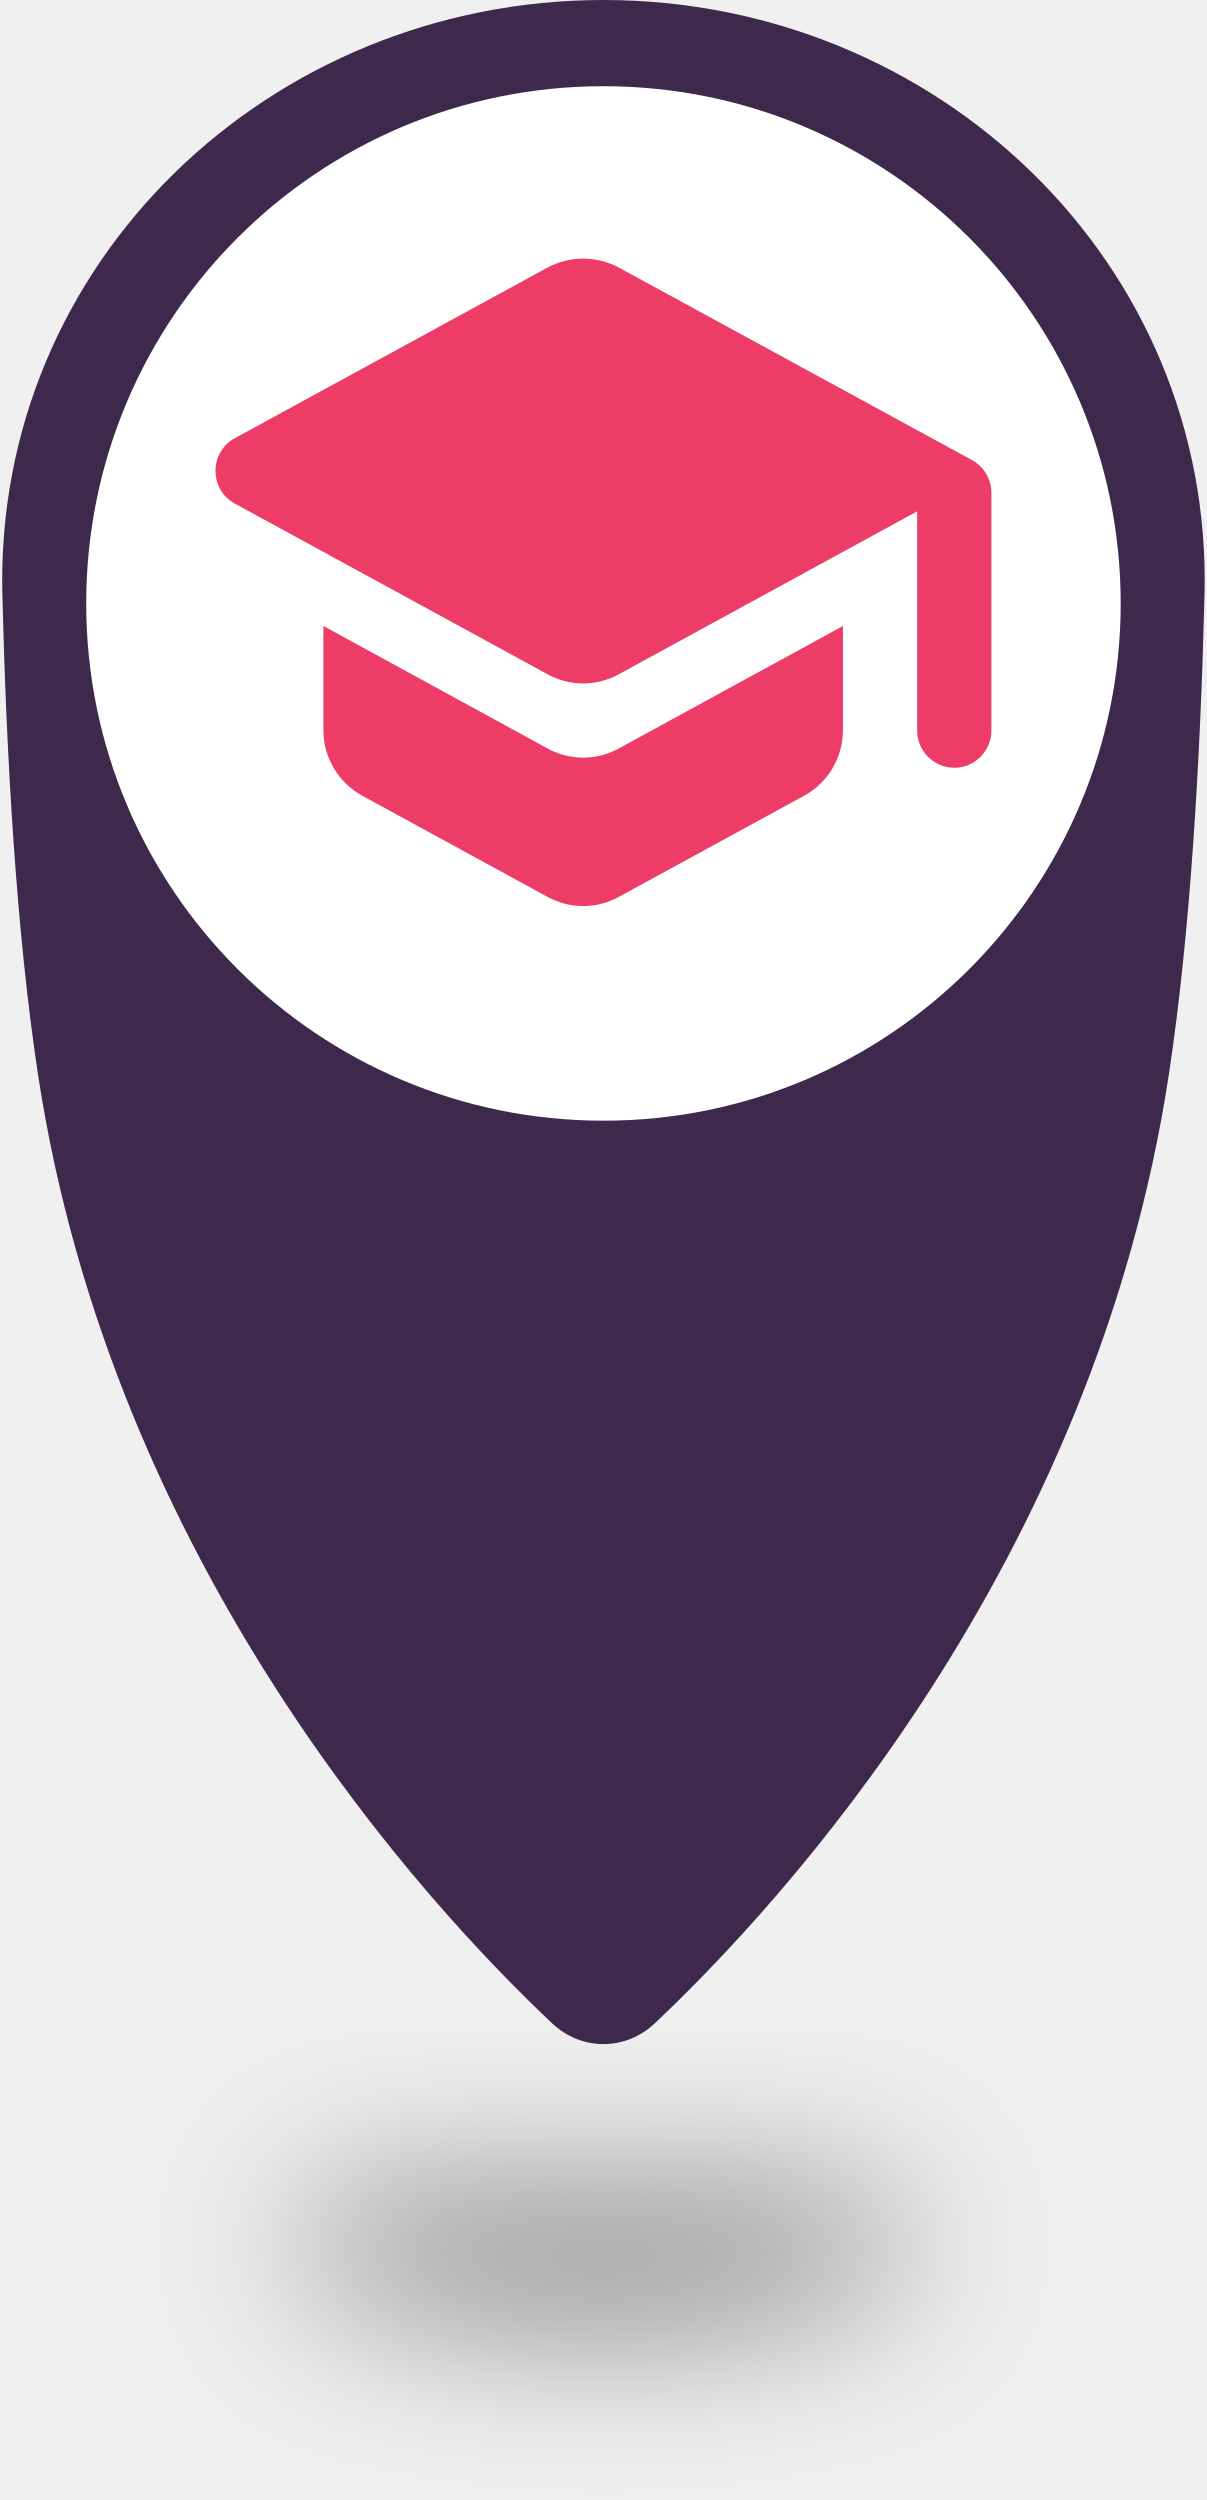
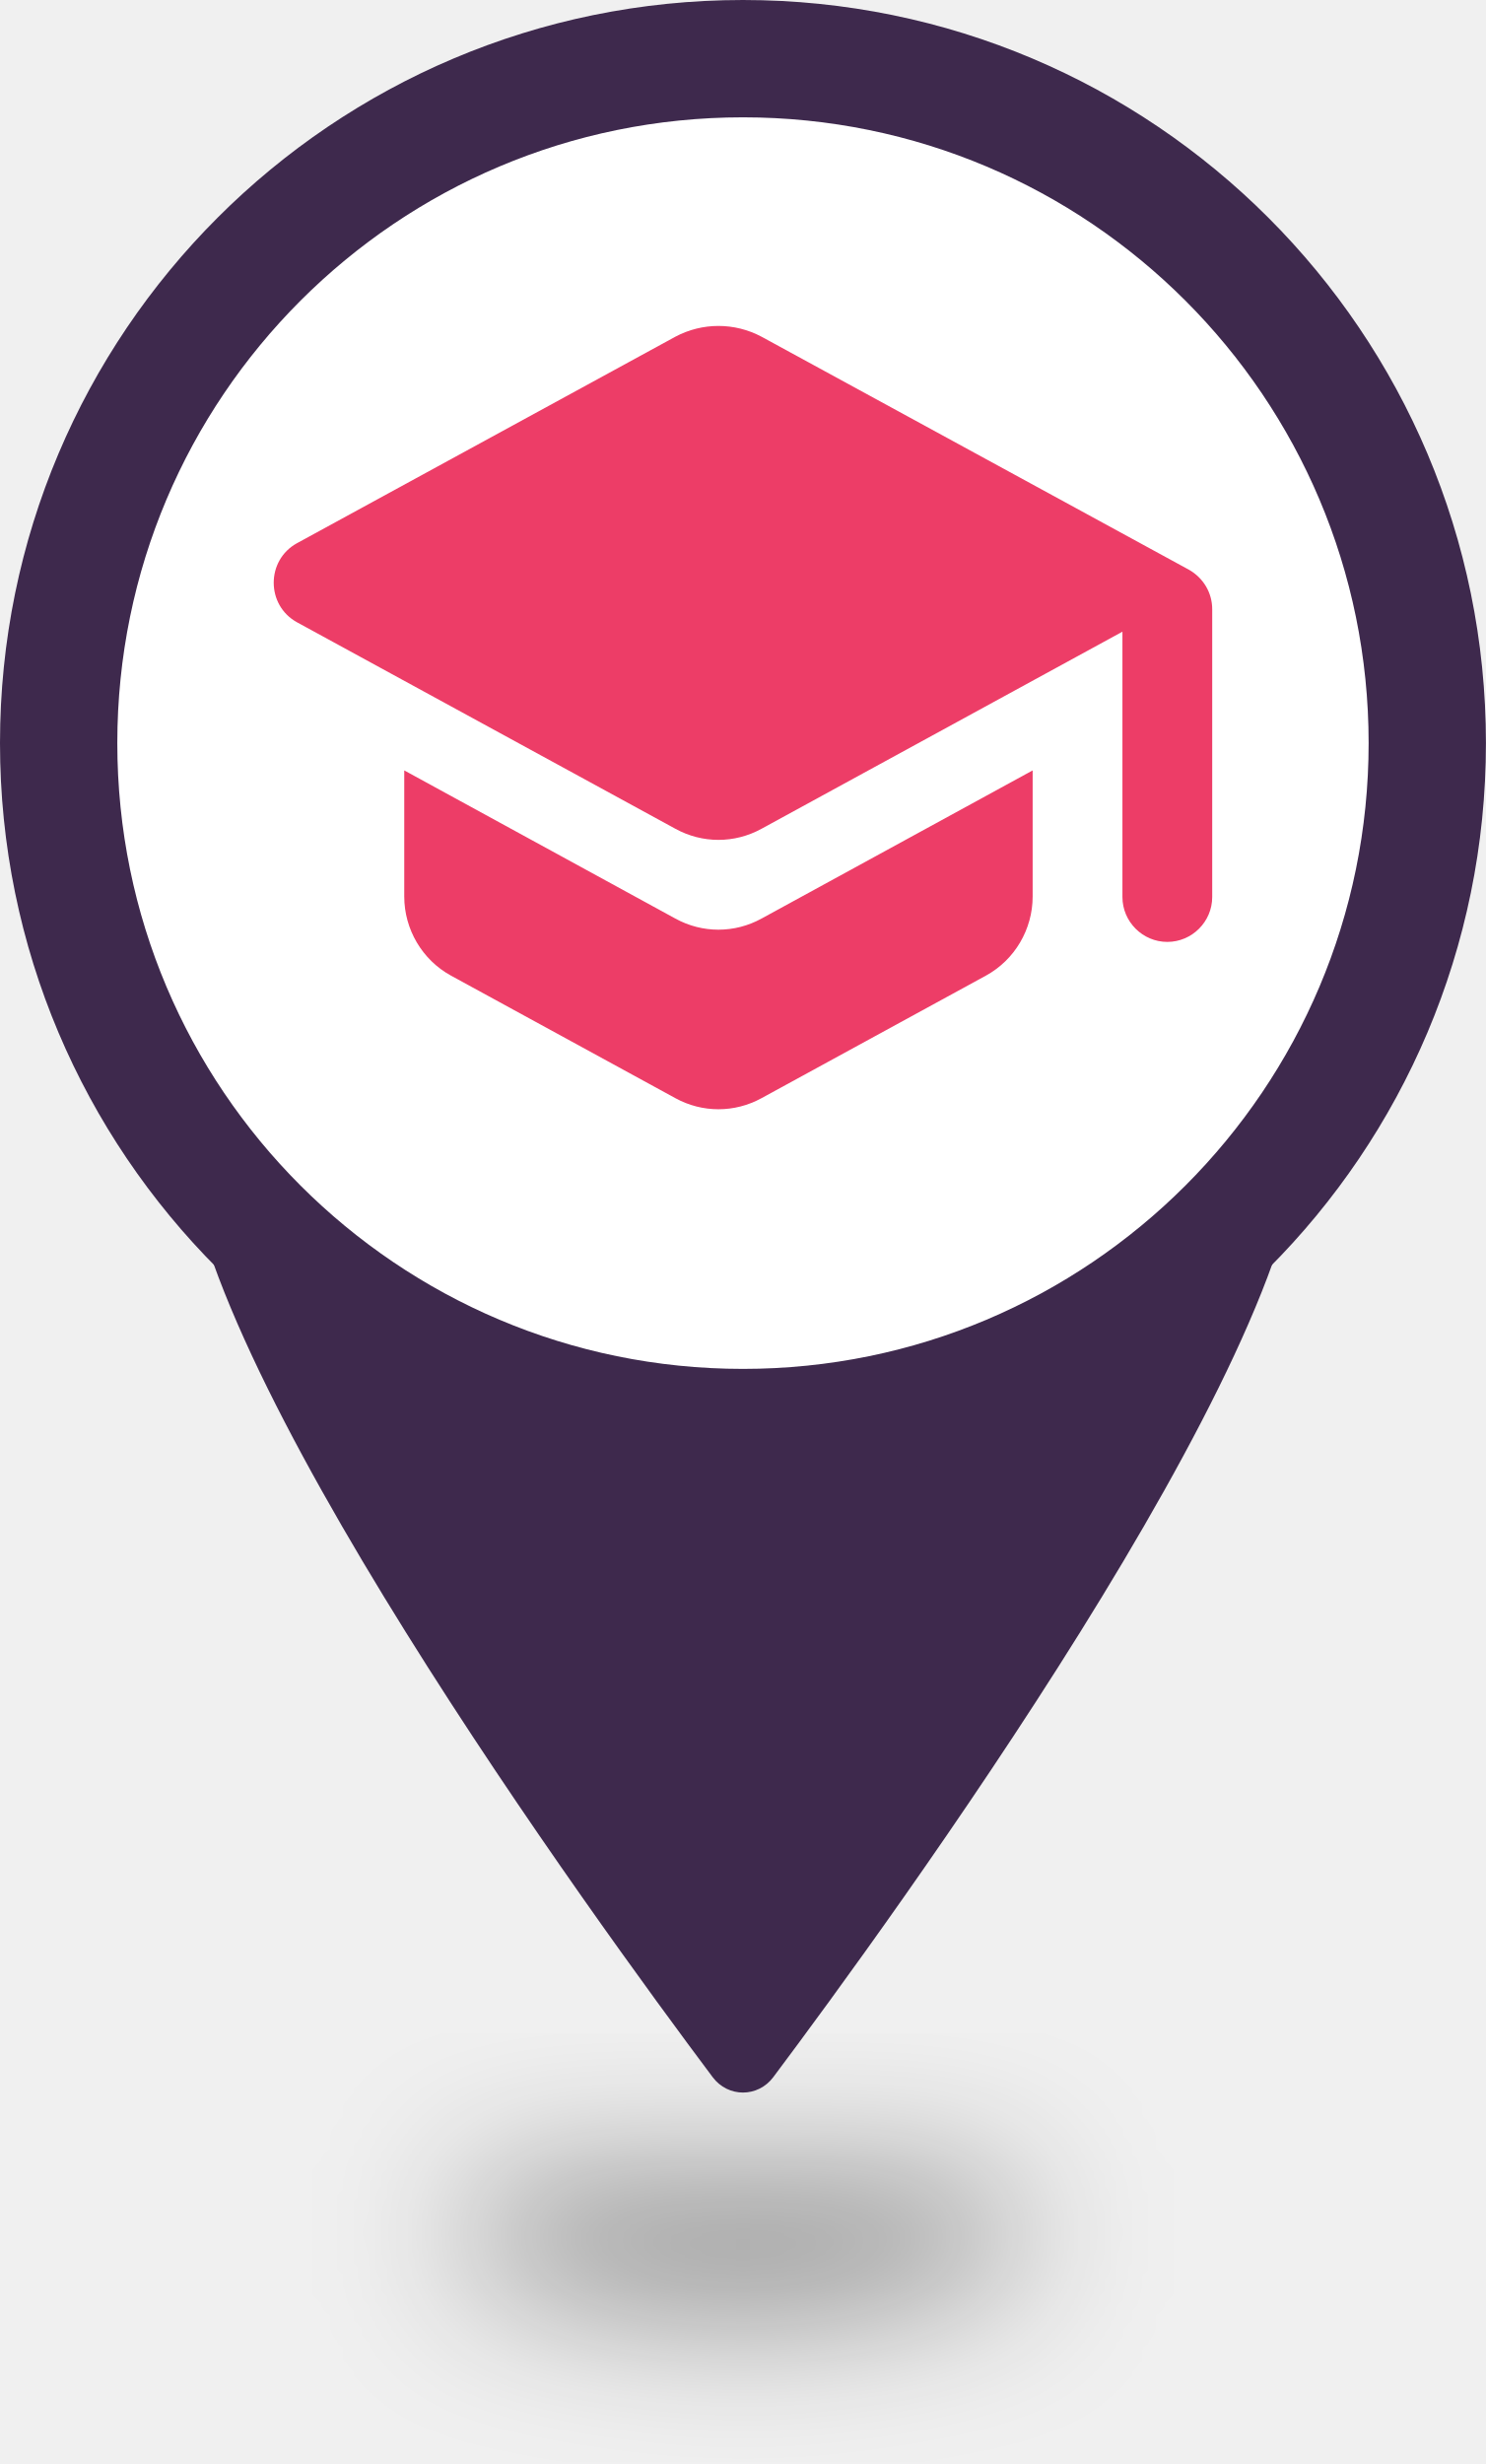
- <svg xmlns="http://www.w3.org/2000/svg" width="28" height="58" viewBox="0 0 28 58" fill="none">
-   <g filter="url(#filter0_f_1624_5785)">
-     <path d="M7 52.071C7 51.48 7.48 51 8.071 51H19.929C20.52 51 21 51.48 21 52.071C21 52.604 20.608 53.056 20.08 53.131L14.99 53.859C14.333 53.952 13.667 53.952 13.01 53.859L7.92 53.131C7.392 53.056 7 52.604 7 52.071Z" fill="black" fill-opacity="0.5" />
+ <svg xmlns="http://www.w3.org/2000/svg" width="38" height="63" viewBox="0 0 38 63" fill="none">
+   <g filter="url(#filter0_f_1656_7714)">
+     <path d="M12 57.071C12 56.48 12.479 56 13.071 56H24.929C25.52 56 26 56.48 26 57.071C26 57.604 25.608 58.056 25.08 58.131L19.99 58.859C19.333 58.952 18.667 58.952 18.01 58.859L12.92 58.131C12.392 58.056 12 57.604 12 57.071Z" fill="black" fill-opacity="0.5" />
  </g>
-   <path d="M27.945 13.807C28.137 6.079 21.731 0 14 0C6.269 0 -0.137 6.079 0.055 13.807C0.15 17.641 0.385 21.644 0.879 24.911C2.607 36.322 9.912 44.208 12.809 46.941C13.49 47.584 14.51 47.584 15.191 46.941C18.088 44.208 25.393 36.322 27.12 24.911C27.615 21.644 27.849 17.641 27.945 13.807Z" fill="#3E294D" />
-   <rect x="2" y="2" width="24" height="24" rx="12" fill="white" />
-   <g clip-path="url(#clip0_1624_5785)">
-     <path d="M7.503 14.523V16.942C7.503 17.571 7.848 18.156 8.399 18.458L12.703 20.808C13.22 21.092 13.84 21.092 14.356 20.808L18.661 18.458C19.212 18.156 19.556 17.571 19.556 16.942V14.523L14.356 17.364C13.84 17.648 13.22 17.648 12.703 17.364L7.503 14.523ZM12.703 6.207L5.446 10.167C4.851 10.494 4.851 11.355 5.446 11.682L12.703 15.643C13.22 15.927 13.84 15.927 14.356 15.643L21.278 11.863V16.951C21.278 17.425 21.666 17.812 22.139 17.812C22.613 17.812 23 17.425 23 16.951V11.432C23 11.114 22.828 10.83 22.552 10.675L14.356 6.207C13.84 5.931 13.22 5.931 12.703 6.207Z" fill="#ED3D67" />
+   <path d="M33.457 16.99C33.689 8.82 27.173 2 19 2C10.827 2 4.311 8.82 4.543 16.99C4.66 21.138 4.75 25.48 4.75 29.056C4.75 34.733 15.254 49.146 18.225 53.109C18.618 53.634 19.382 53.634 19.775 53.109C22.746 49.146 33.25 34.733 33.25 29.056C33.25 25.48 33.34 21.138 33.457 16.99Z" fill="#3E294D" />
+   <rect x="1.5" y="1.5" width="35" height="35" rx="17.5" fill="white" stroke="#3E294D" stroke-width="3" />
+   <g clip-path="url(#clip0_1656_7714)">
+     <path d="M10.338 19.698V22.923C10.338 23.761 10.797 24.542 11.531 24.944L17.271 28.078C17.96 28.456 18.786 28.456 19.475 28.078L25.215 24.944C25.949 24.542 26.408 23.761 26.408 22.923V19.698L19.475 23.486C18.786 23.865 17.96 23.865 17.271 23.486L10.338 19.698ZM17.271 8.609L7.594 13.889C6.802 14.325 6.802 15.473 7.594 15.91L17.271 21.19C17.96 21.569 18.786 21.569 19.475 21.19L28.704 16.151V22.935C28.704 23.566 29.221 24.083 29.852 24.083C30.483 24.083 31 23.566 31 22.935V15.577C31 15.152 30.77 14.773 30.403 14.566L19.475 8.609C18.786 8.242 17.96 8.242 17.271 8.609Z" fill="#ED3D67" />
  </g>
  <defs>
-     <filter id="filter0_f_1624_5785" x="3" y="47" width="22" height="10.929" filterUnits="userSpaceOnUse" color-interpolation-filters="sRGB">
+     <filter id="filter0_f_1656_7714" x="8" y="52" width="22" height="10.929" filterUnits="userSpaceOnUse" color-interpolation-filters="sRGB">
      <feFlood flood-opacity="0" result="BackgroundImageFix" />
      <feBlend mode="normal" in="SourceGraphic" in2="BackgroundImageFix" result="shape" />
-       <feGaussianBlur stdDeviation="2" result="effect1_foregroundBlur_1624_5785" />
+       <feGaussianBlur stdDeviation="2" result="effect1_foregroundBlur_1656_7714" />
    </filter>
-     <clipPath id="clip0_1624_5785">
-       <rect width="24" height="24" fill="white" transform="translate(2 2)" />
+     <clipPath id="clip0_1656_7714">
+       <rect width="32" height="32" fill="white" transform="translate(3 3)" />
    </clipPath>
  </defs>
</svg>
